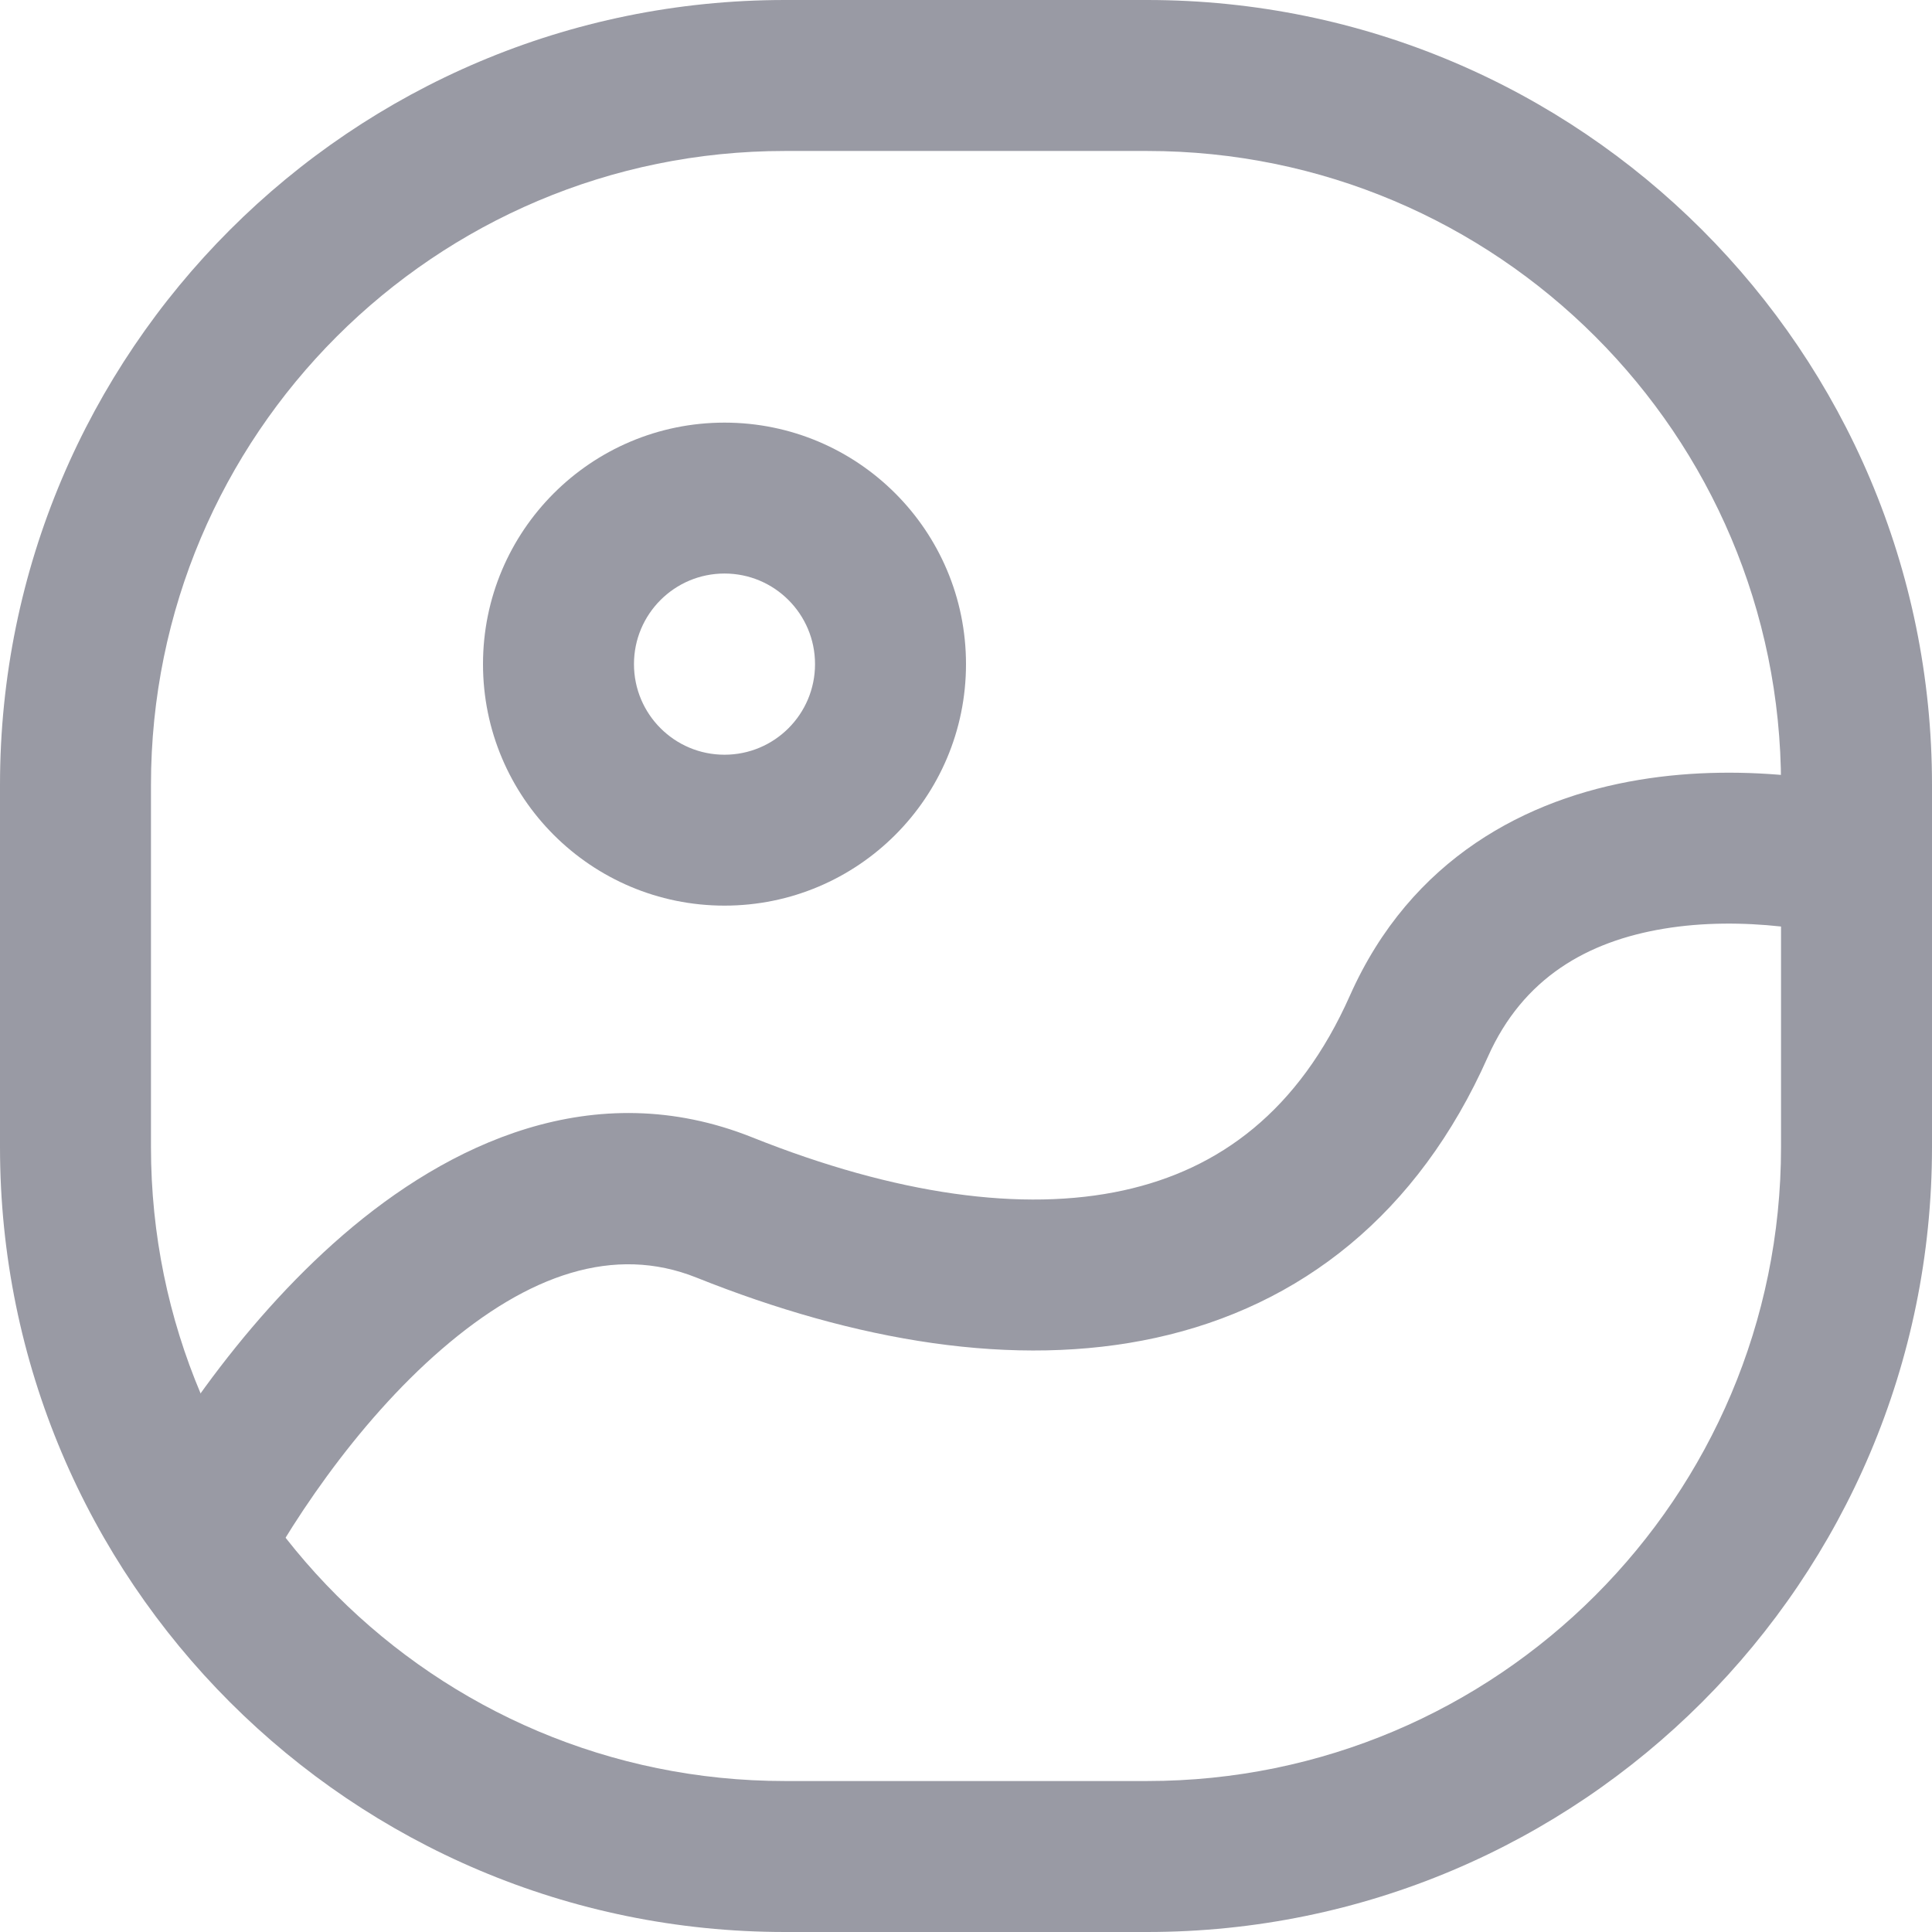
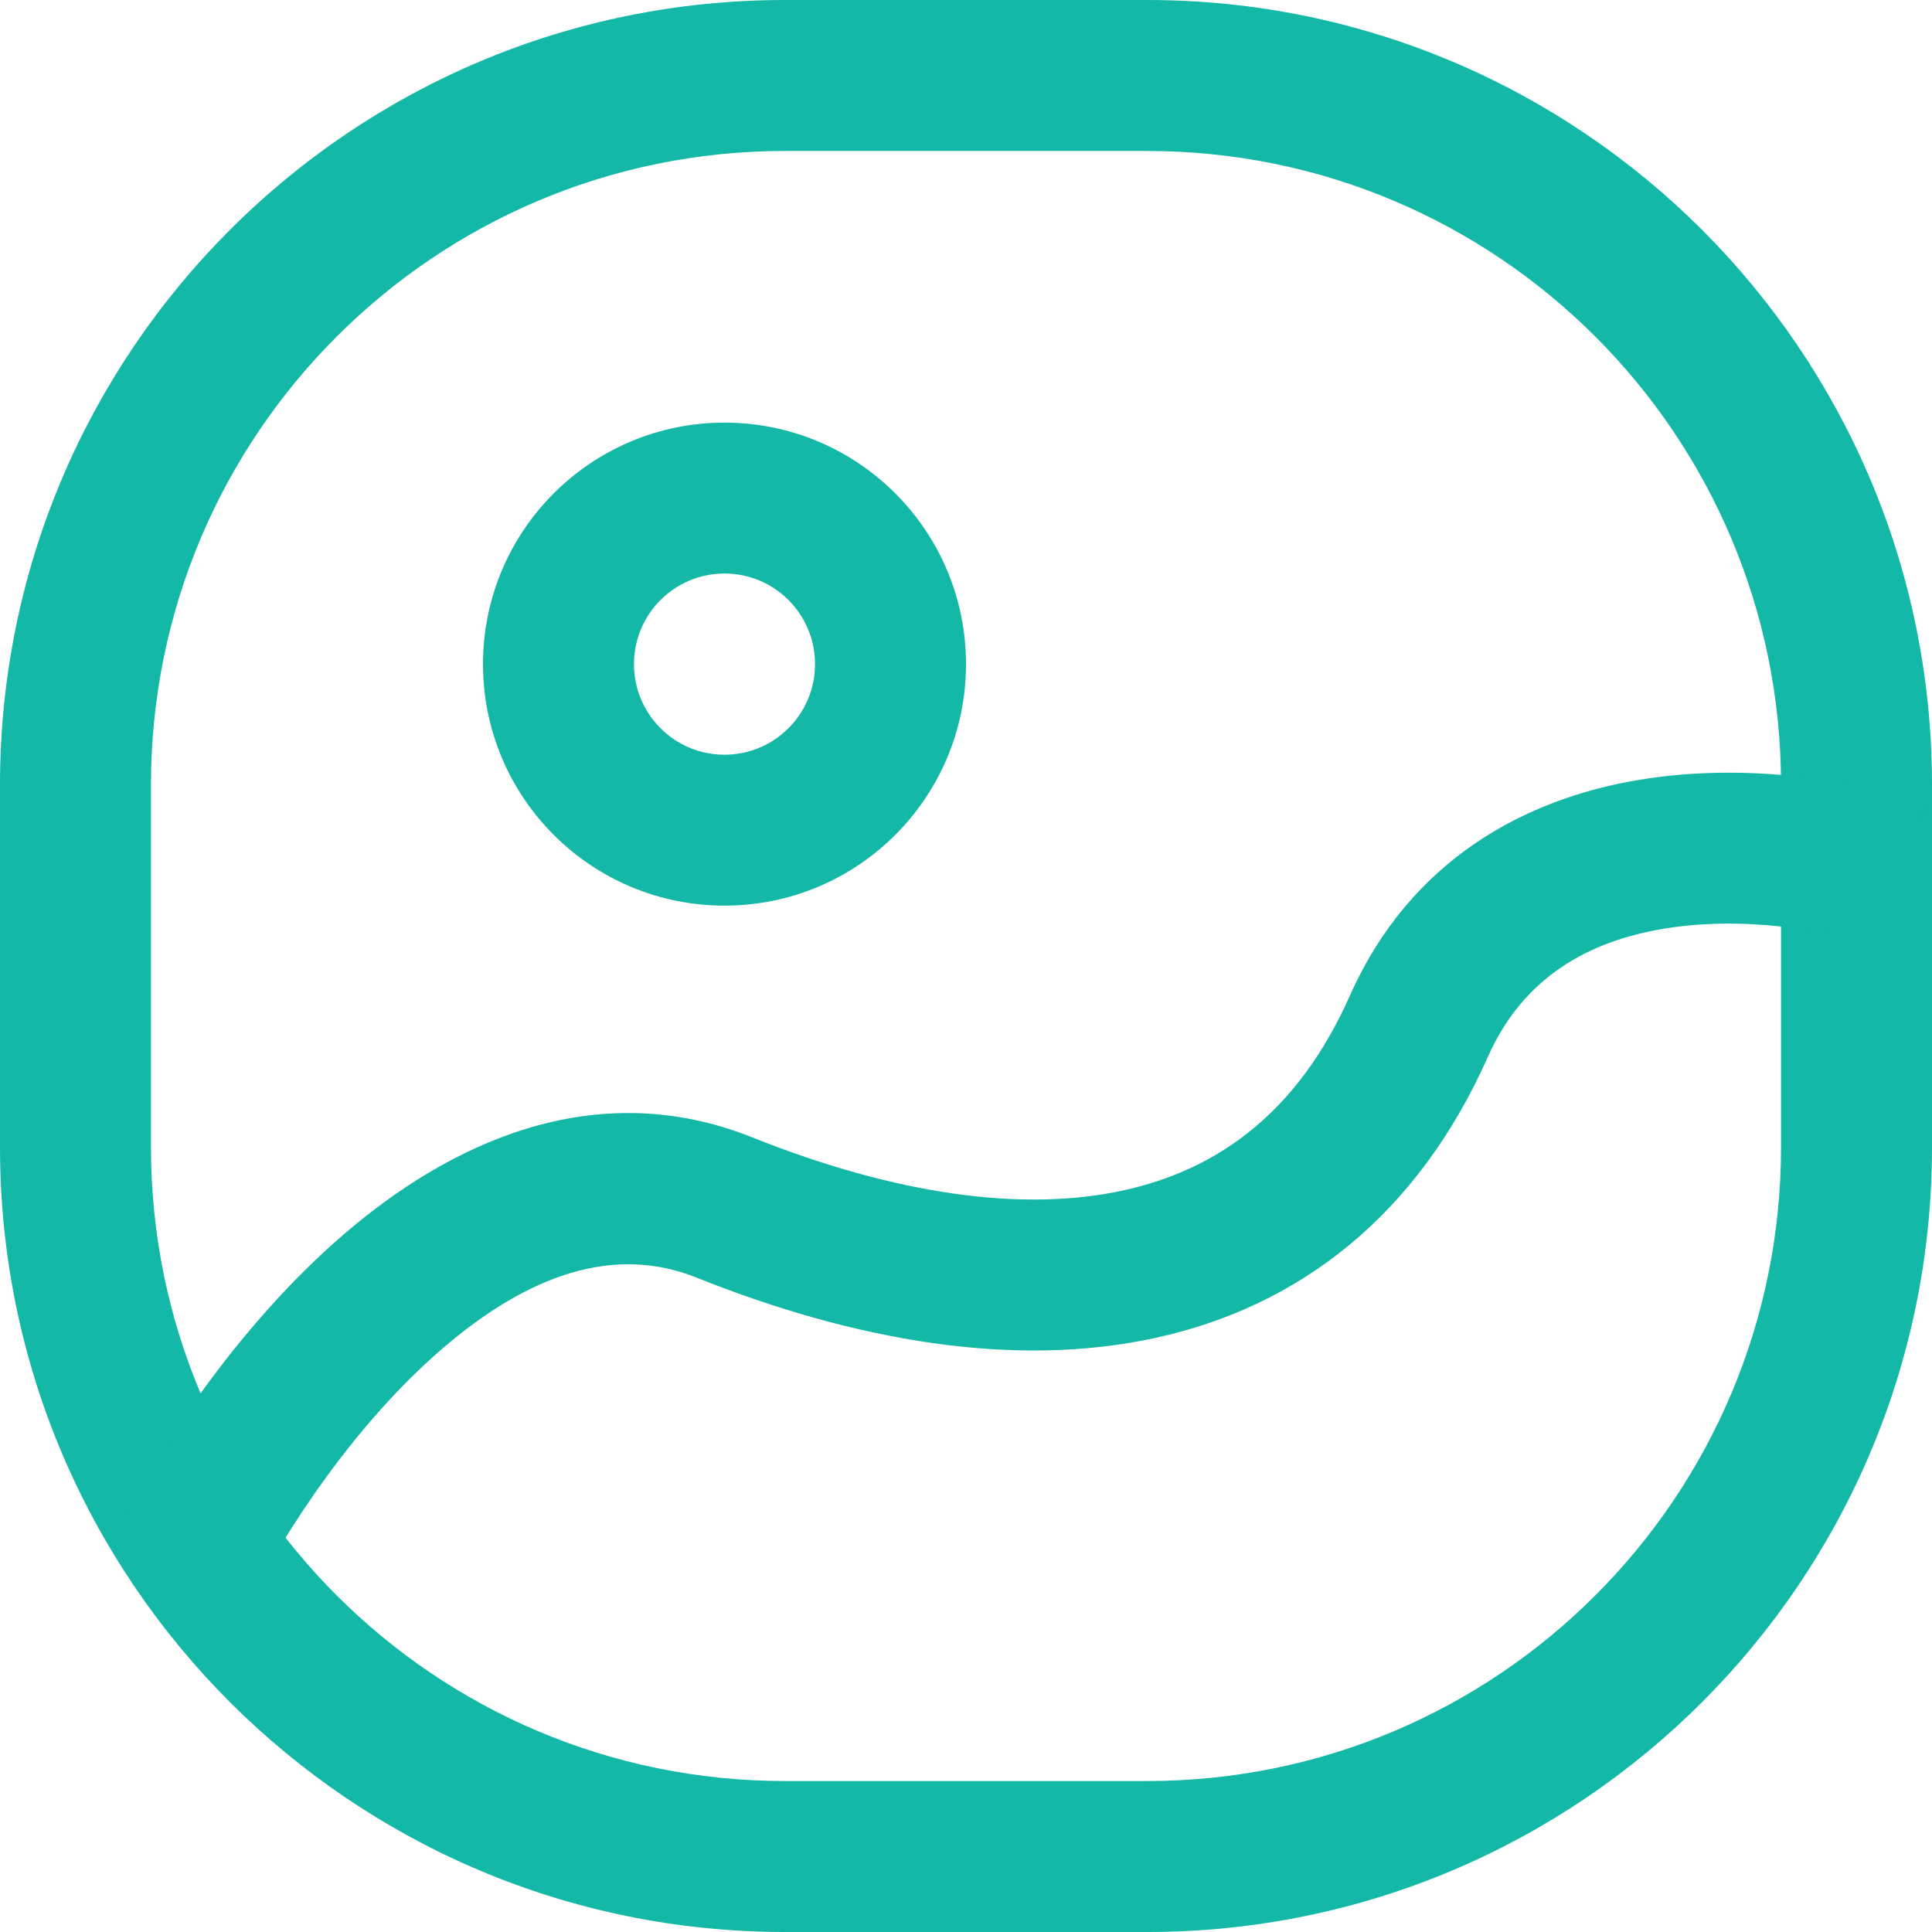
<svg xmlns="http://www.w3.org/2000/svg" width="28" height="28" viewBox="0 0 28 28" fill="none">
-   <path fill-rule="evenodd" clip-rule="evenodd" d="M2.188 16.625C2.188 21.699 6.301 25.812 11.375 25.812H16.625C21.699 25.812 25.812 21.699 25.812 16.625V11.375C25.812 6.301 21.699 2.188 16.625 2.188H11.375C6.301 2.188 2.188 6.301 2.188 11.375V16.625ZM11.375 0C5.093 0 0 5.093 0 11.375V16.625C0 22.907 5.093 28 11.375 28H16.625C22.907 28 28 22.907 28 16.625V11.375C28 5.093 22.907 0 16.625 0H11.375Z" fill="#999AA4" />
-   <path fill-rule="evenodd" clip-rule="evenodd" d="M10.5 10.938C11.225 10.938 11.812 10.35 11.812 9.625C11.812 8.9 11.225 8.312 10.5 8.312C9.775 8.312 9.188 8.9 9.188 9.625C9.188 10.35 9.775 10.938 10.5 10.938ZM10.5 13.125C12.433 13.125 14 11.558 14 9.625C14 7.692 12.433 6.125 10.5 6.125C8.567 6.125 7 7.692 7 9.625C7 11.558 8.567 13.125 10.5 13.125Z" fill="#999AA4" />
-   <path fill-rule="evenodd" clip-rule="evenodd" d="M24.111 13.46C23.012 13.643 22.074 14.167 21.562 15.319C20.552 17.593 18.853 18.929 16.749 19.389C14.707 19.836 12.394 19.436 10.094 18.516C8.902 18.039 7.659 18.468 6.402 19.553C5.157 20.627 4.144 22.159 3.603 23.239L1.647 22.261C2.273 21.008 3.447 19.214 4.973 17.897C6.487 16.59 8.598 15.561 10.906 16.485C12.981 17.314 14.824 17.571 16.282 17.252C17.678 16.947 18.823 16.095 19.563 14.431C20.451 12.433 22.138 11.571 23.751 11.303C25.325 11.04 26.909 11.317 27.908 11.65L27.217 13.725C26.466 13.475 25.25 13.27 24.111 13.46Z" fill="#999AA4" />
+   <path fill-rule="evenodd" clip-rule="evenodd" d="M2.188 16.625C2.188 21.699 6.301 25.812 11.375 25.812H16.625C21.699 25.812 25.812 21.699 25.812 16.625V11.375C25.812 6.301 21.699 2.188 16.625 2.188H11.375C6.301 2.188 2.188 6.301 2.188 11.375V16.625ZM11.375 0C5.093 0 0 5.093 0 11.375V16.625C0 22.907 5.093 28 11.375 28H16.625C22.907 28 28 22.907 28 16.625V11.375C28 5.093 22.907 0 16.625 0H11.375Z" fill="#14b8a6" />
+   <path fill-rule="evenodd" clip-rule="evenodd" d="M10.5 10.938C11.225 10.938 11.812 10.35 11.812 9.625C11.812 8.9 11.225 8.312 10.5 8.312C9.775 8.312 9.188 8.9 9.188 9.625C9.188 10.35 9.775 10.938 10.5 10.938ZM10.5 13.125C12.433 13.125 14 11.558 14 9.625C14 7.692 12.433 6.125 10.5 6.125C8.567 6.125 7 7.692 7 9.625C7 11.558 8.567 13.125 10.5 13.125Z" fill="#14b8a6" />
+   <path fill-rule="evenodd" clip-rule="evenodd" d="M24.111 13.46C23.012 13.643 22.074 14.167 21.562 15.319C20.552 17.593 18.853 18.929 16.749 19.389C14.707 19.836 12.394 19.436 10.094 18.516C8.902 18.039 7.659 18.468 6.402 19.553C5.157 20.627 4.144 22.159 3.603 23.239L1.647 22.261C2.273 21.008 3.447 19.214 4.973 17.897C6.487 16.59 8.598 15.561 10.906 16.485C12.981 17.314 14.824 17.571 16.282 17.252C17.678 16.947 18.823 16.095 19.563 14.431C20.451 12.433 22.138 11.571 23.751 11.303C25.325 11.04 26.909 11.317 27.908 11.65L27.217 13.725C26.466 13.475 25.25 13.27 24.111 13.46Z" fill="#14b8a6" />
</svg>
